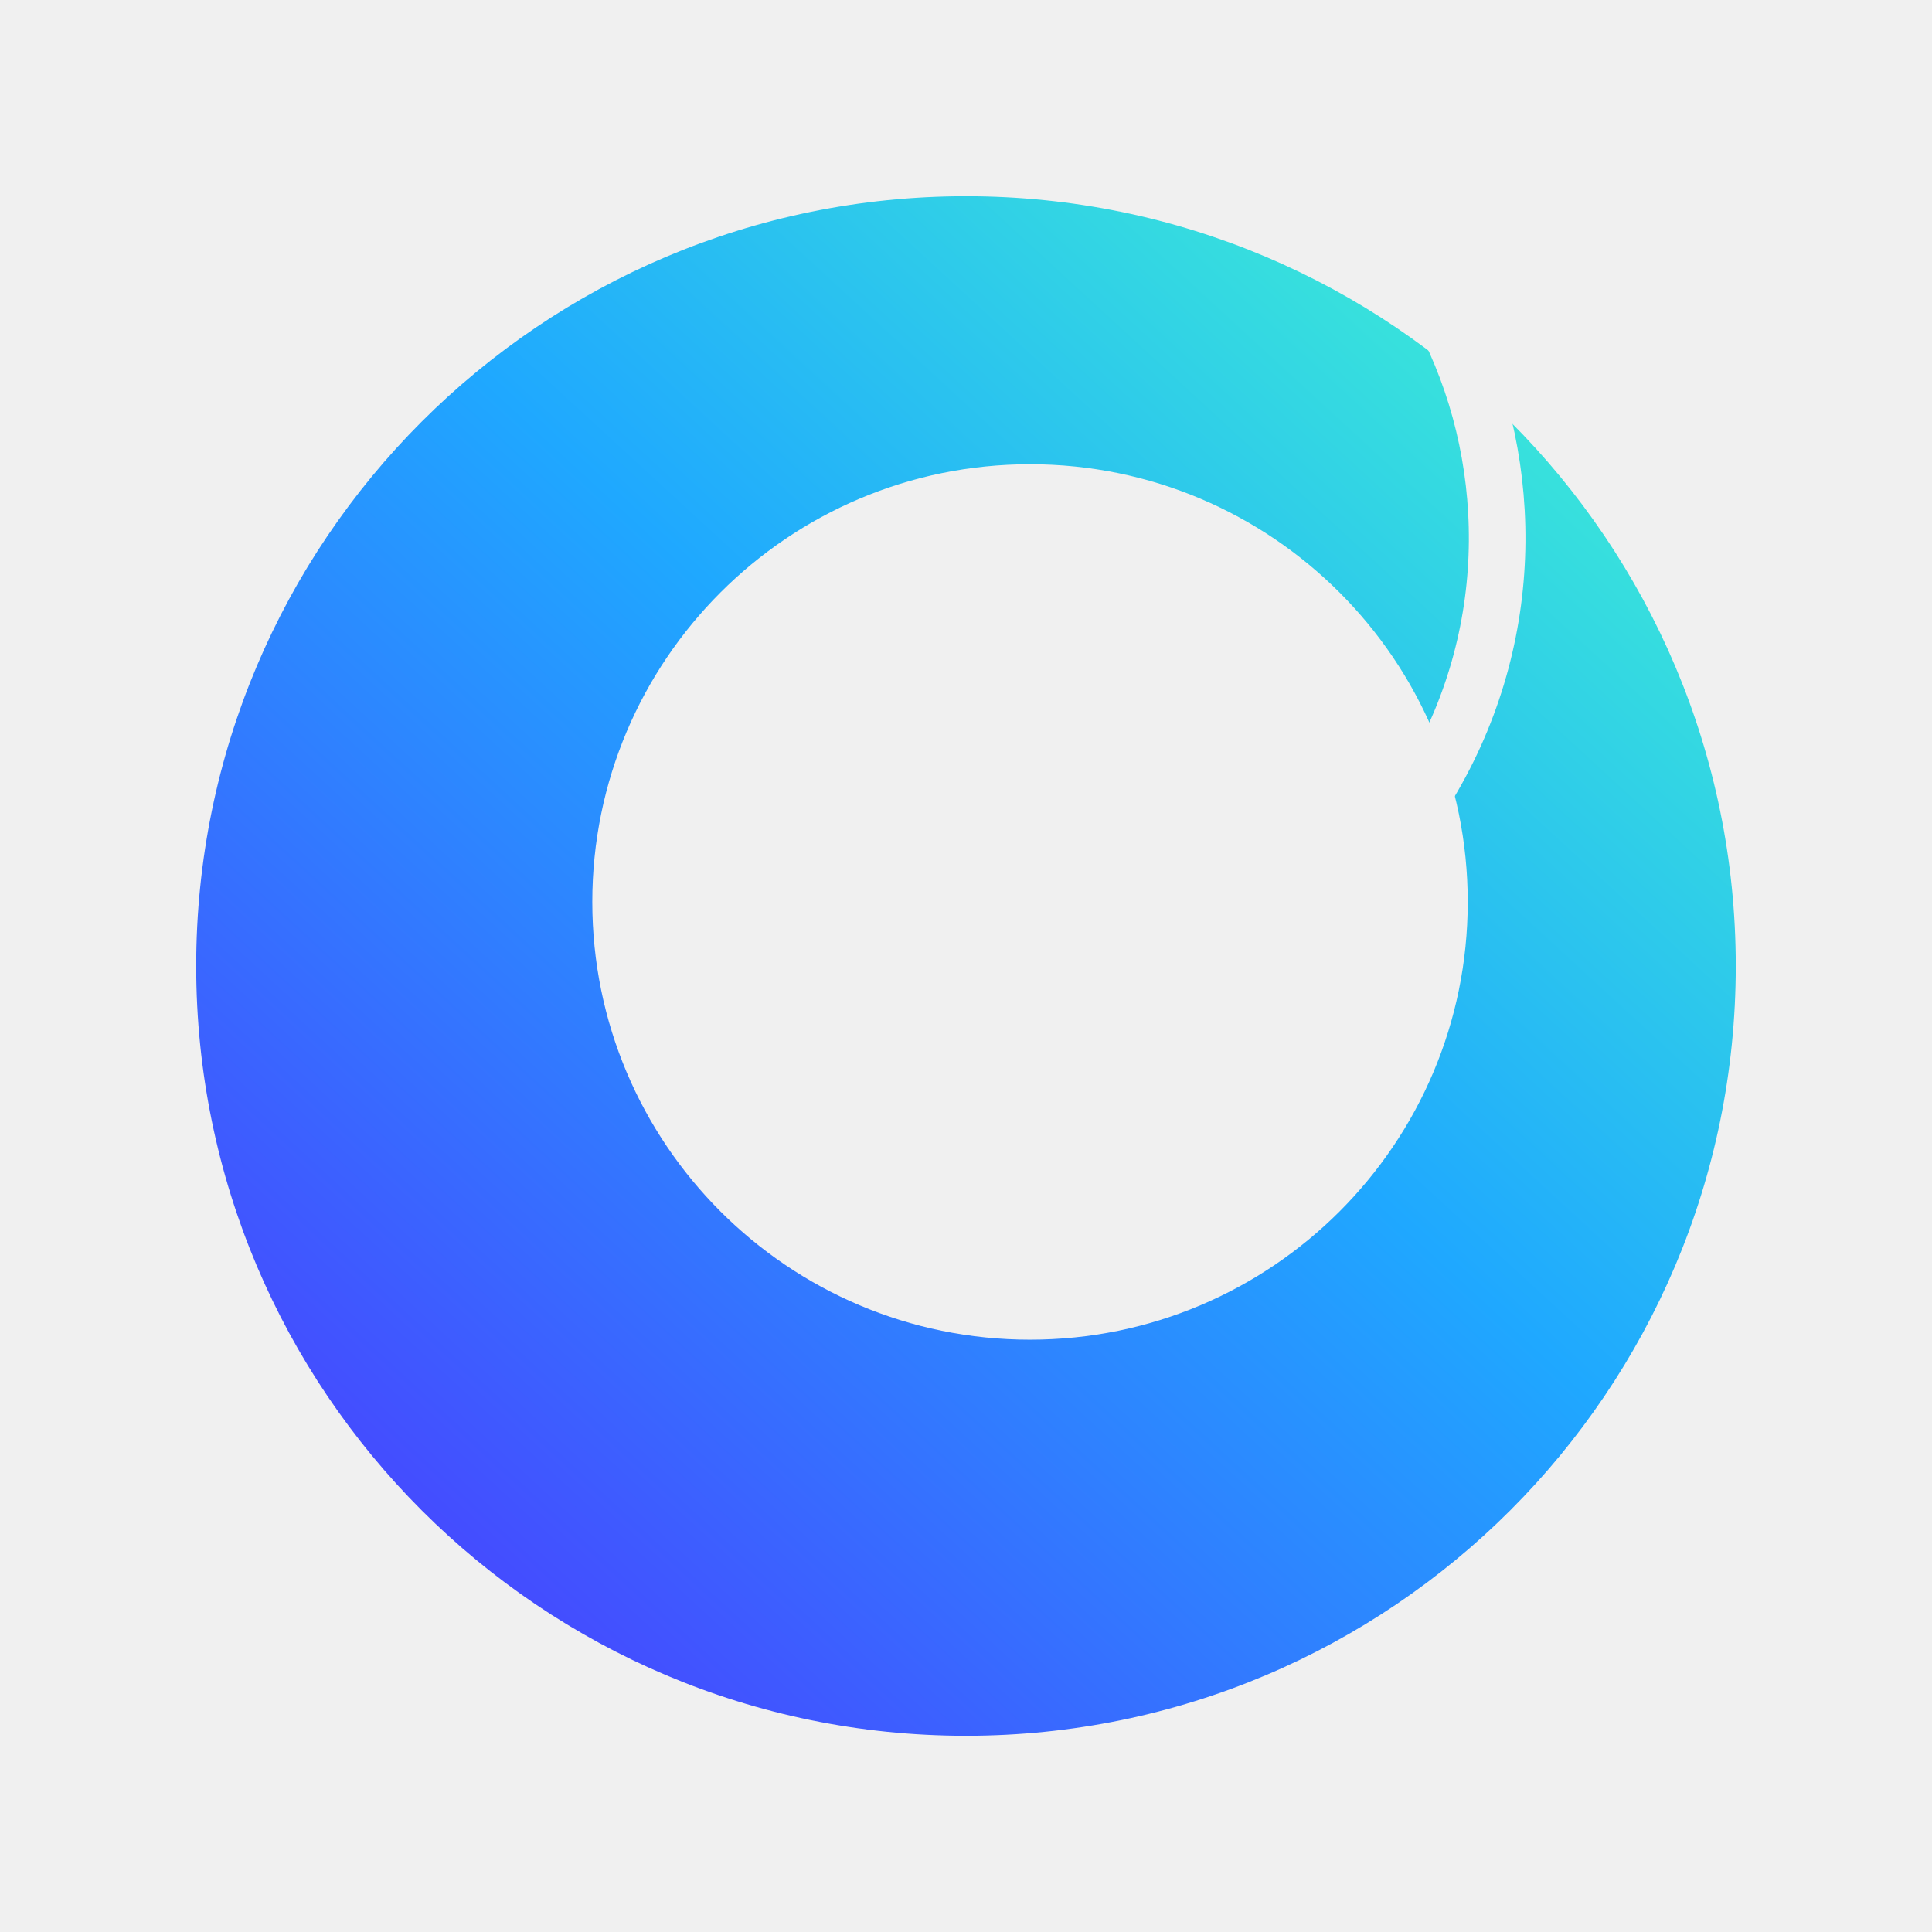
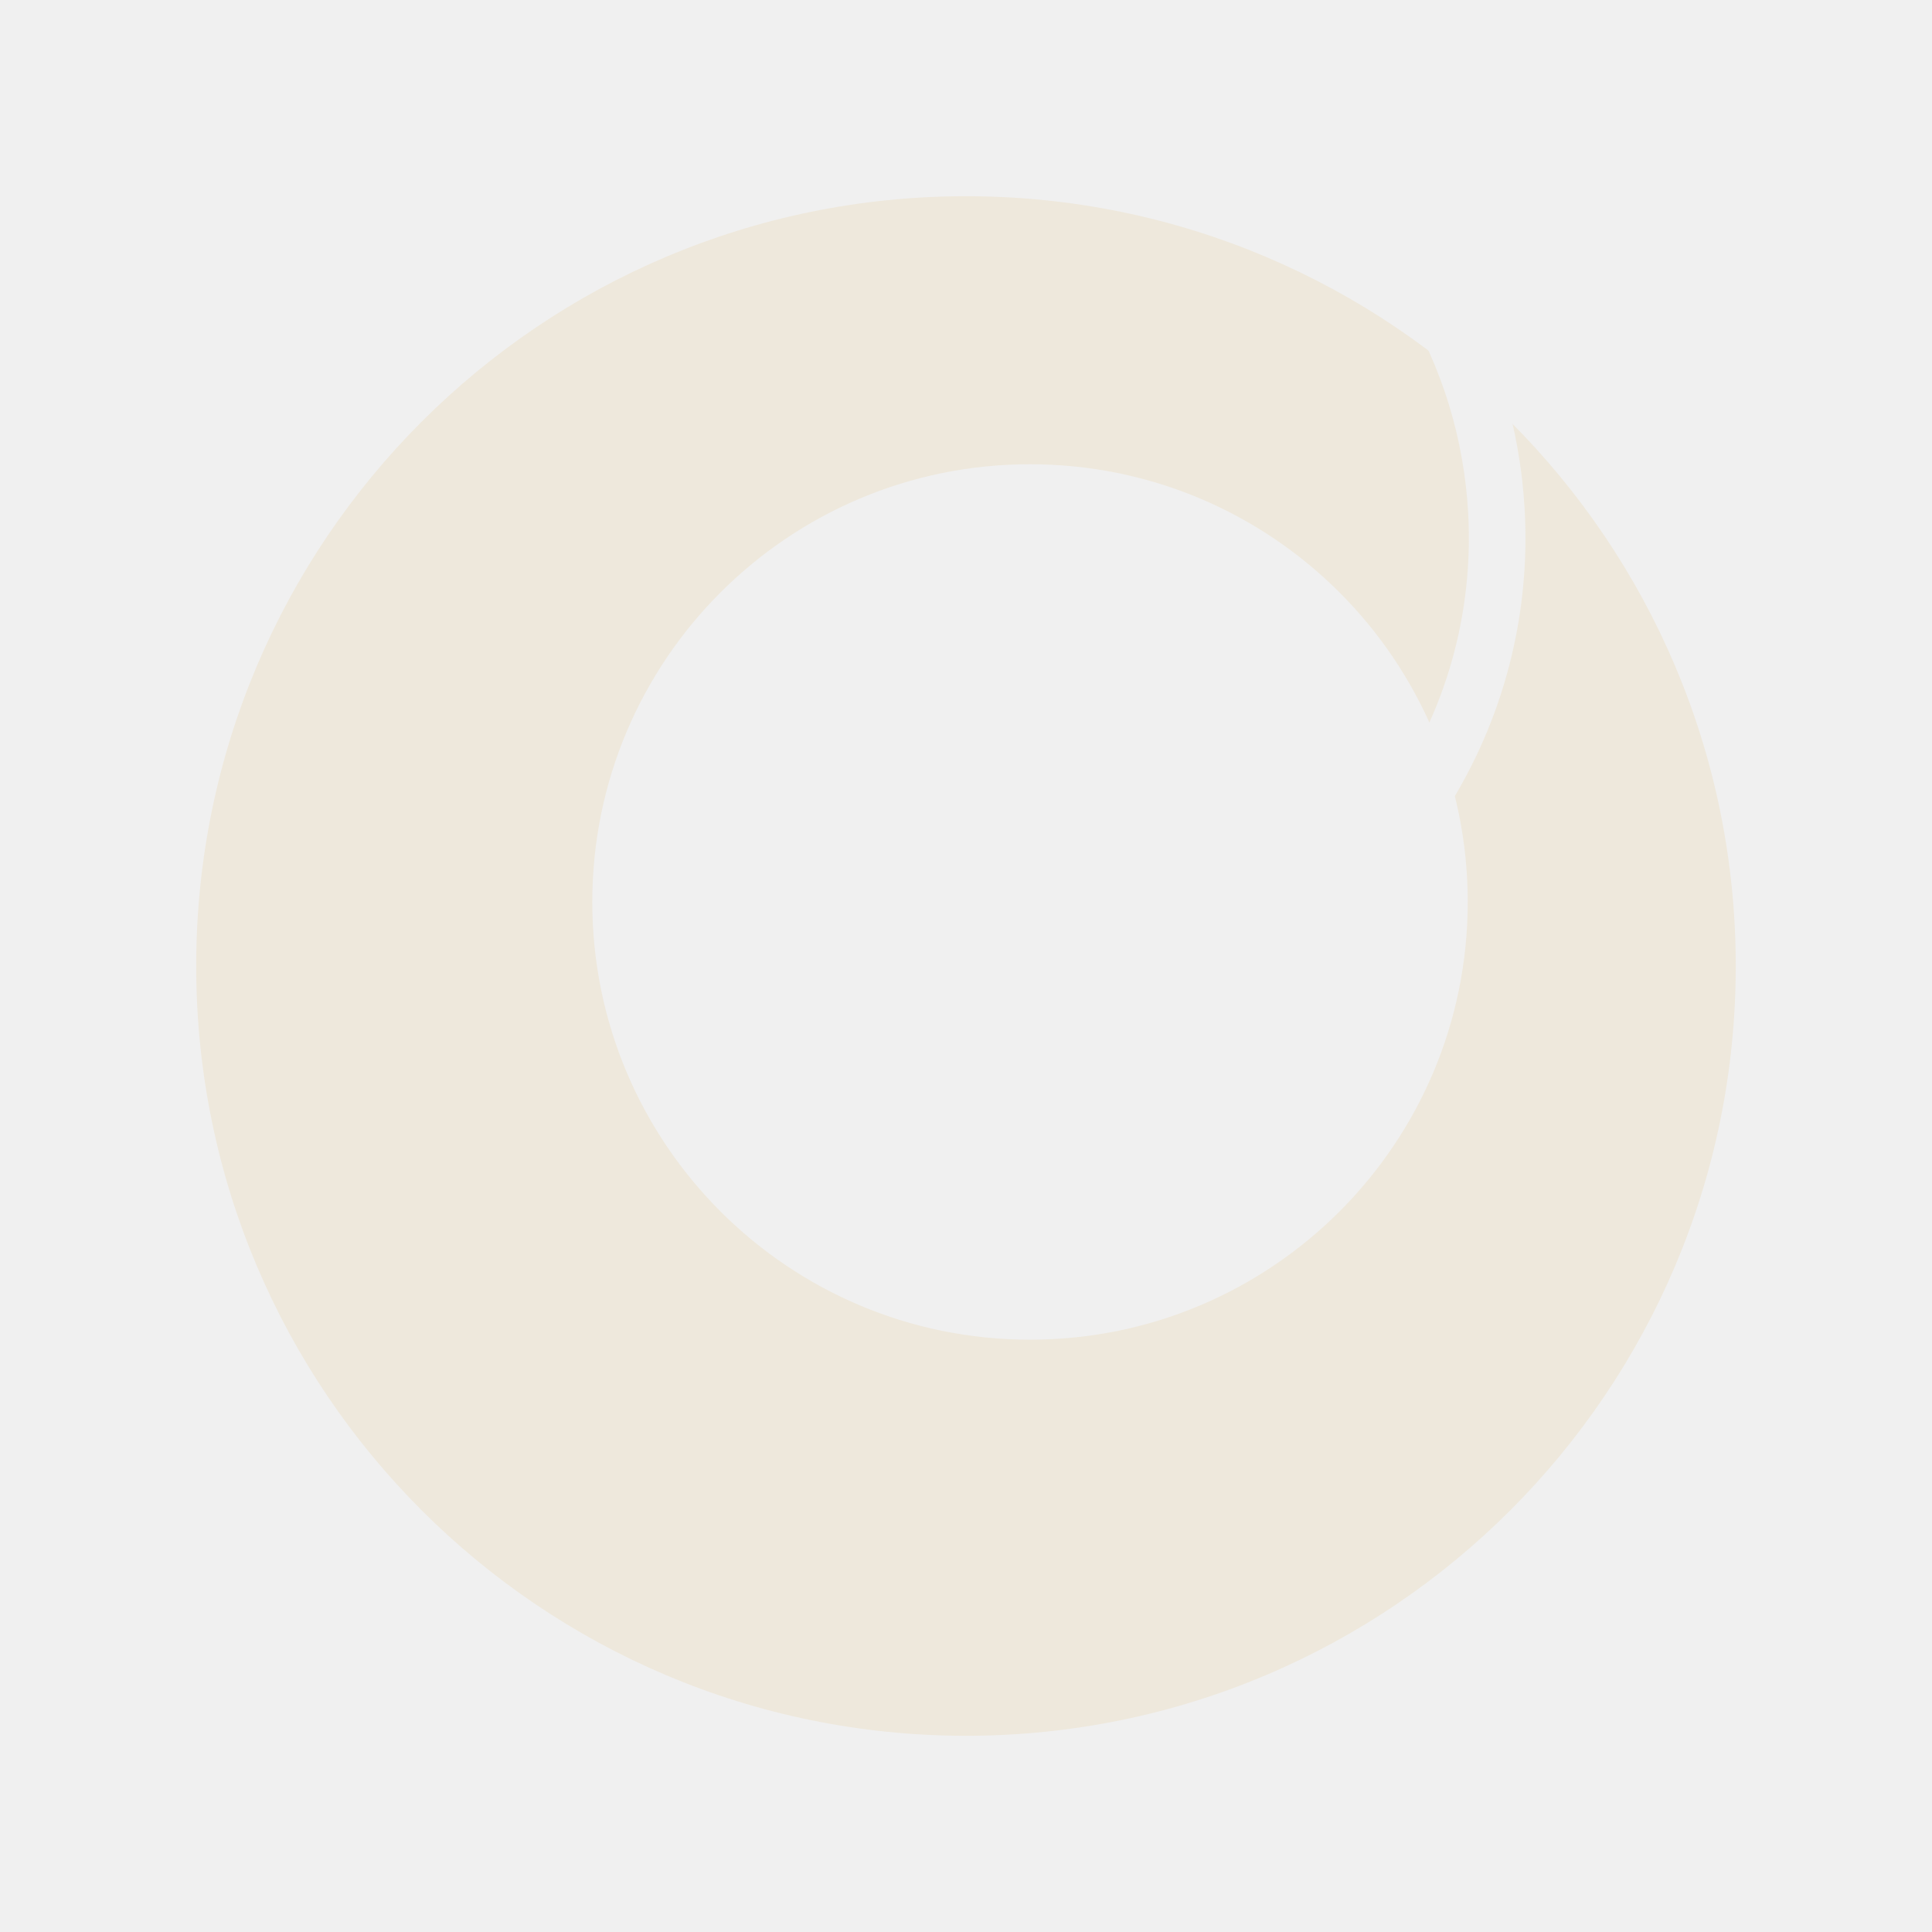
- <svg xmlns="http://www.w3.org/2000/svg" viewBox="0 0 512 512" width="512" height="512" role="img" aria-label="Ouroboros">
+ <svg xmlns="http://www.w3.org/2000/svg" width="512" height="512" viewBox="0 0 512 512" role="img" aria-label="Ouroboros">
+   <defs />
  <defs>
-     <linearGradient id="c3d-g" x1="90" y1="440" x2="430" y2="70" gradientUnits="userSpaceOnUse">
-       <stop offset="0" stop-color="#4B3BFF" />
-       <stop offset=".55" stop-color="#1FA8FF" />
-       <stop offset="1" stop-color="#3FF2D2" />
-     </linearGradient>
-     <mask id="c3d-k" maskUnits="userSpaceOnUse" x="0" y="0" width="512" height="512">
+     <mask id="k" maskUnits="userSpaceOnUse" x="0" y="0" width="512" height="512">
      <rect width="512" height="512" fill="#fff" />
      <path d="M313.09,27.01C395.8,48.74 429.06,163.98 357.73,234.38" fill="none" stroke="#000" stroke-width="15" />
    </mask>
  </defs>
-   <path d="M256,52A204,204 0 1 1 255.99,52ZM272.97,123.03A116,116 0 1 1 272.96,123.03Z" fill="url(#c3d-g)" fill-rule="evenodd" mask="url(#c3d-k)" />
+   <g transform="translate(0 0) scale(1.0)">
+     <path d="M256,52A204,204 0 1 1 255.99,52ZM272.97,123.03A116,116 0 1 1 272.96,123.03Z" fill="#EEE8DC" fill-rule="evenodd" mask="url(#k)" />
+   </g>
</svg>
